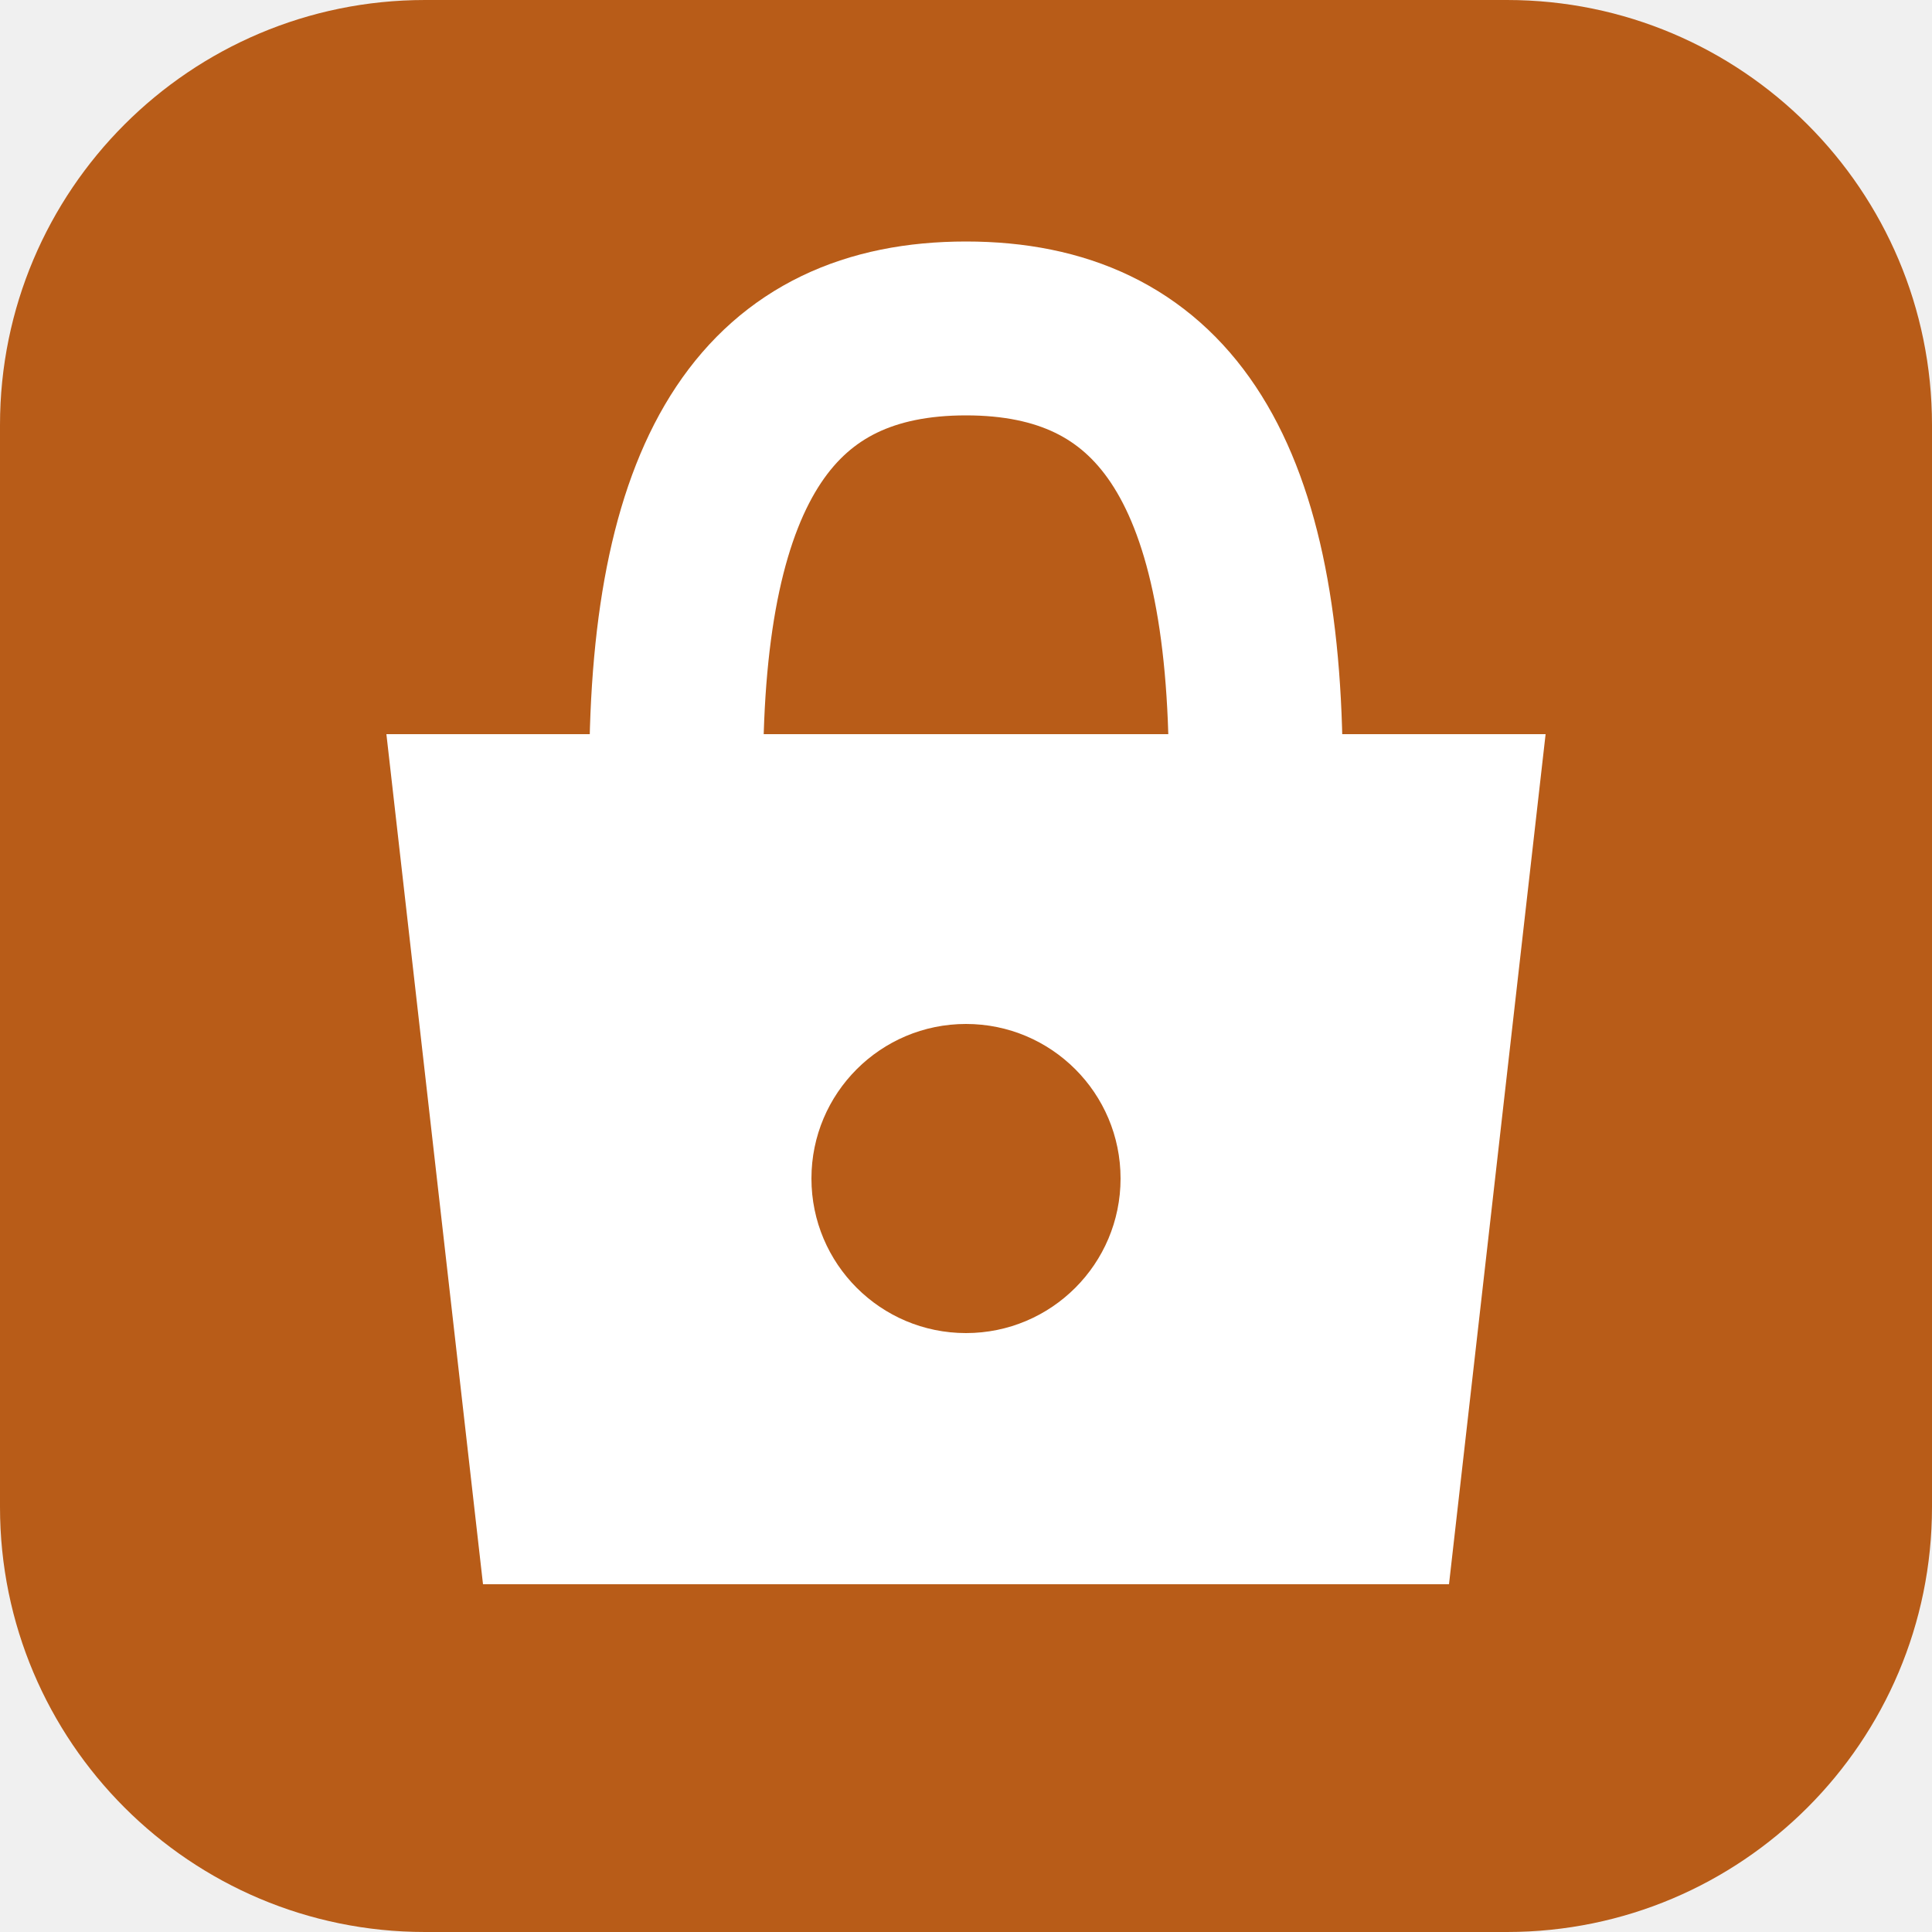
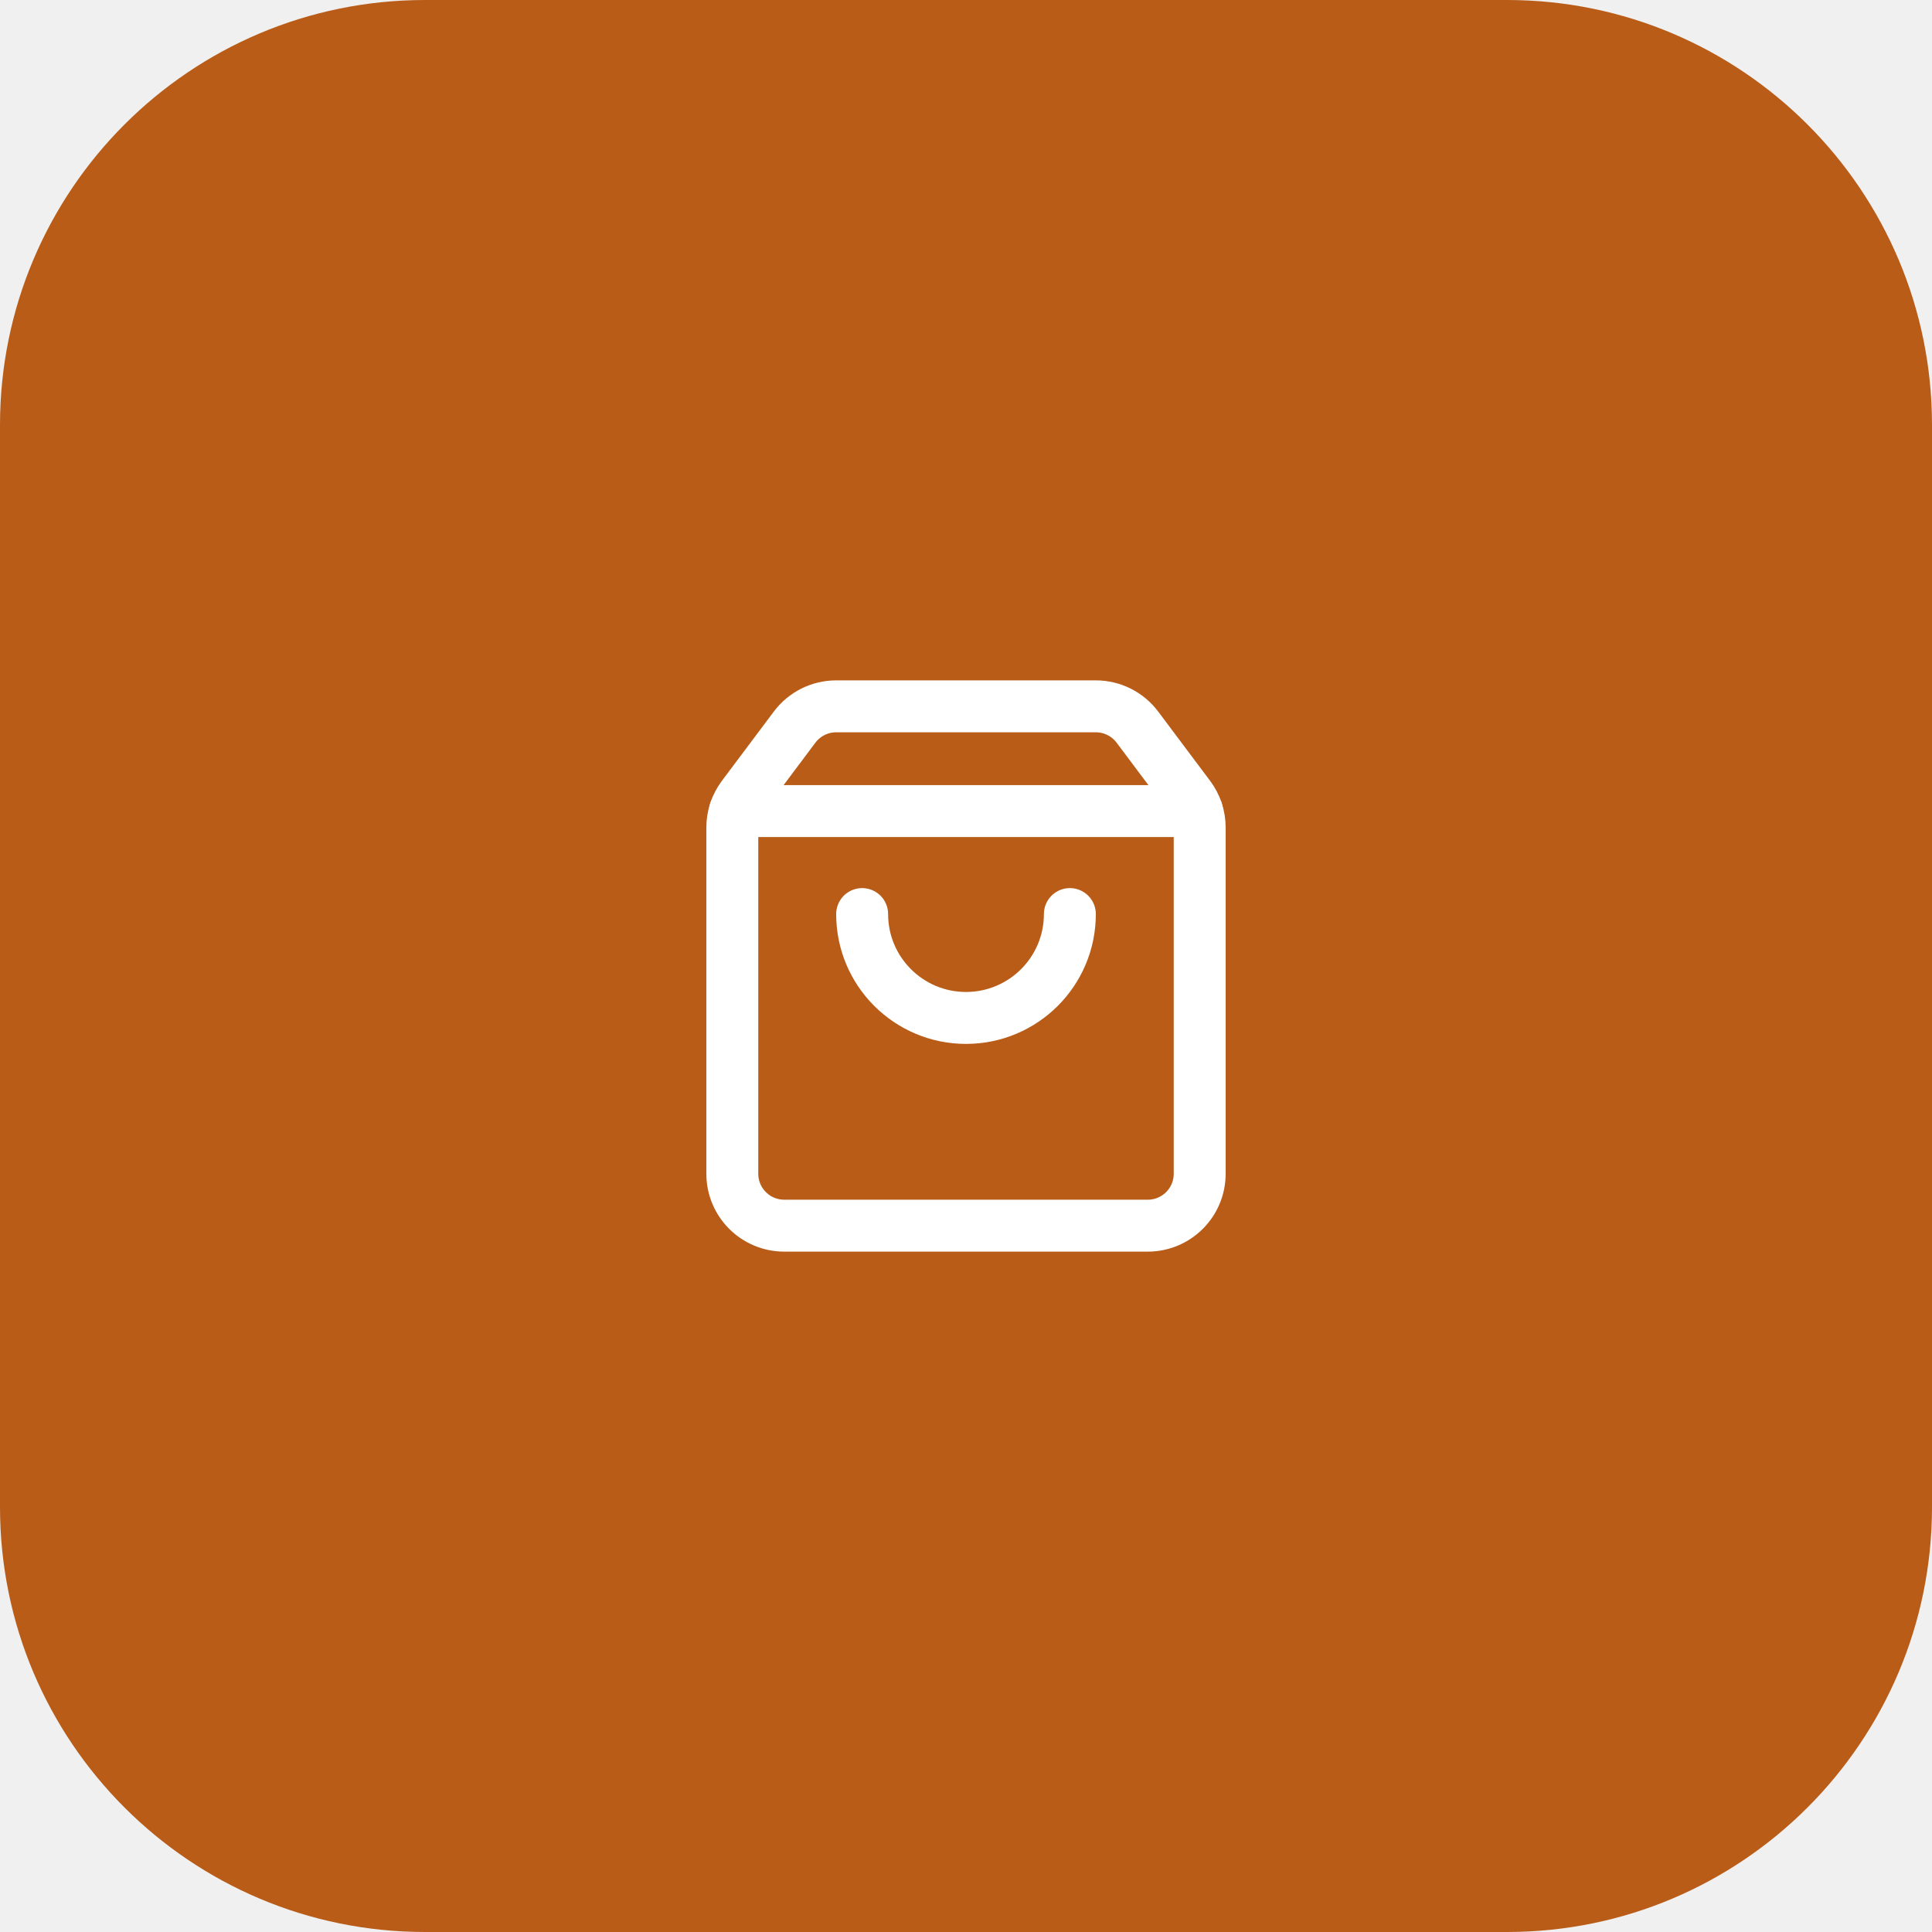
<svg xmlns="http://www.w3.org/2000/svg" viewBox="0 0 100 100">
  <rect width="100" height="100" rx="22" fill="#b85c18" />
-   <path d="M20 38h60l-5 44H25z" fill="#fff" />
-   <path d="M35 40c0-16 5-23 15-23s15 7 15 23" fill="none" stroke="#fff" stroke-width="9" stroke-linecap="round" />
-   <circle cx="50" cy="61" r="8" fill="#b85c18" />
+   <g transform="translate(50 50) scale(1.344) translate(-12 -12)" fill="none" stroke="#fff" stroke-width="2" stroke-linecap="round" stroke-linejoin="round">
+     <path d="M16 10a4 4 0 0 1-8 0" />
+     <path d="M3.103 6.034h17.794" />
+     <path d="M3.4 5.467a2 2 0 0 0-.4 1.2V20a2 2 0 0 0 2 2h14a2 2 0 0 0 2-2V6.667a2 2 0 0 0-.4-1.2l-2-2.667A2 2 0 0 0 17 2H7a2 2 0 0 0-1.6.8z" />
+   </g>
</svg>
